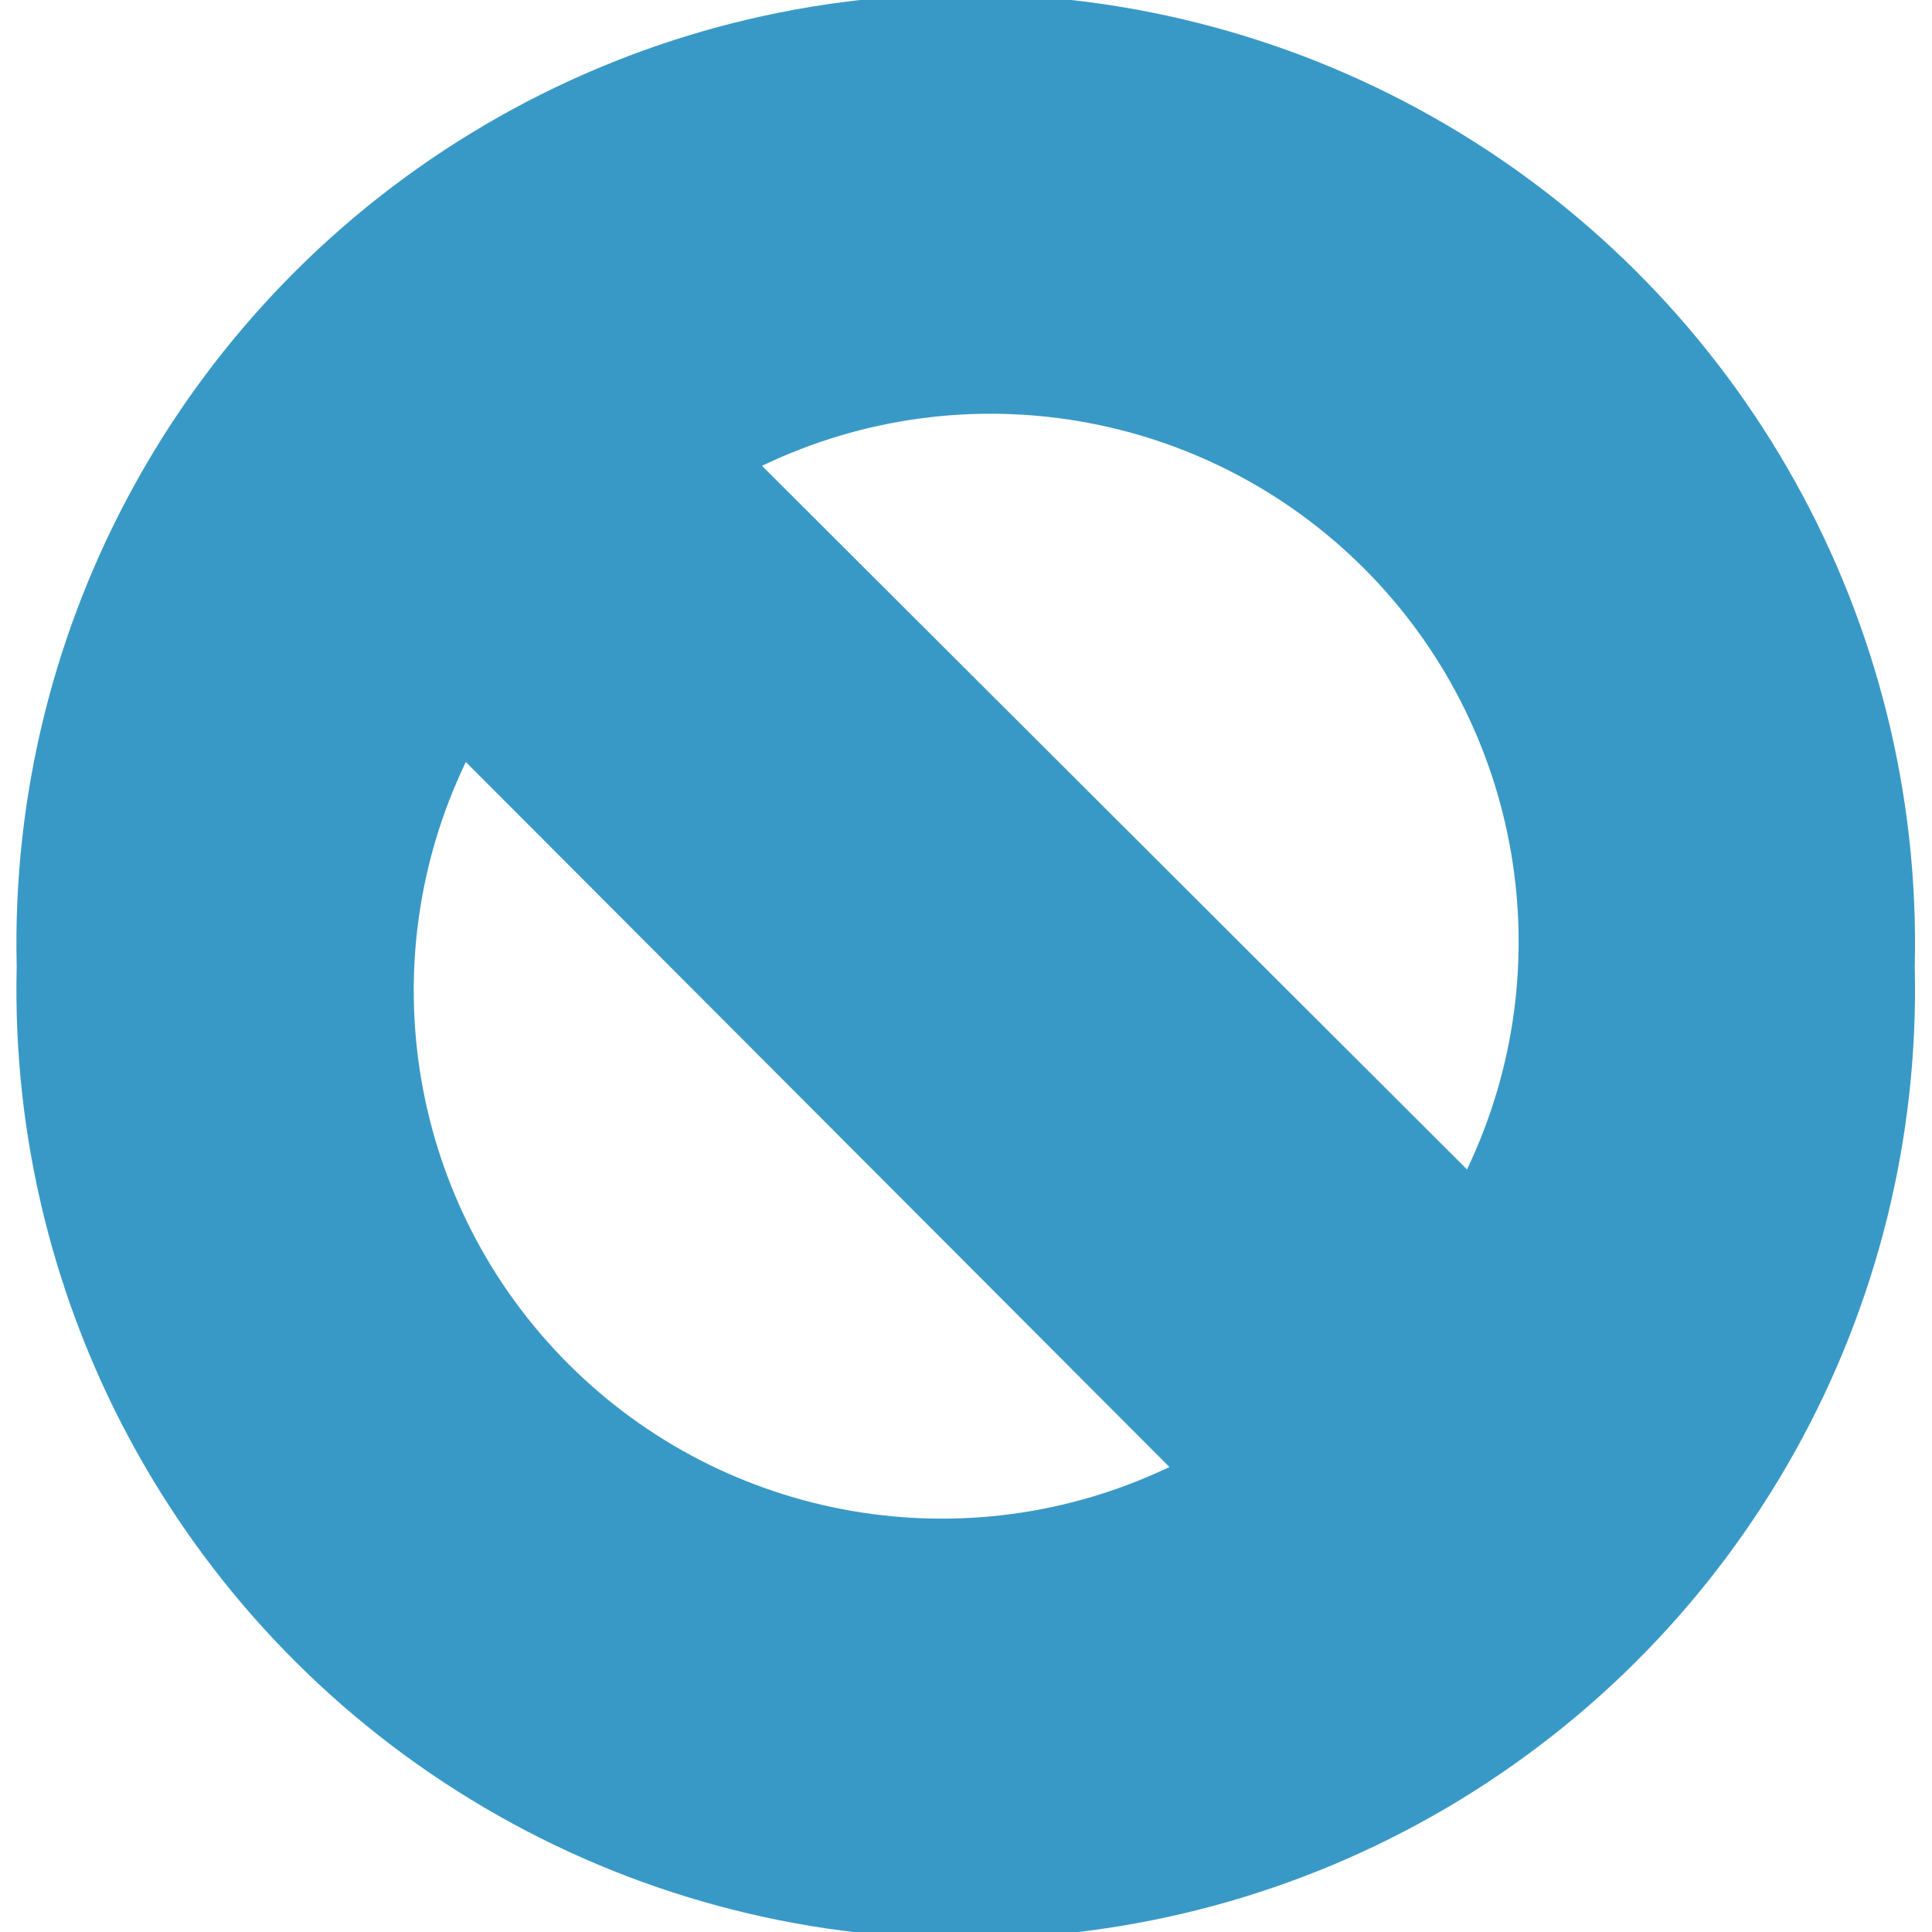
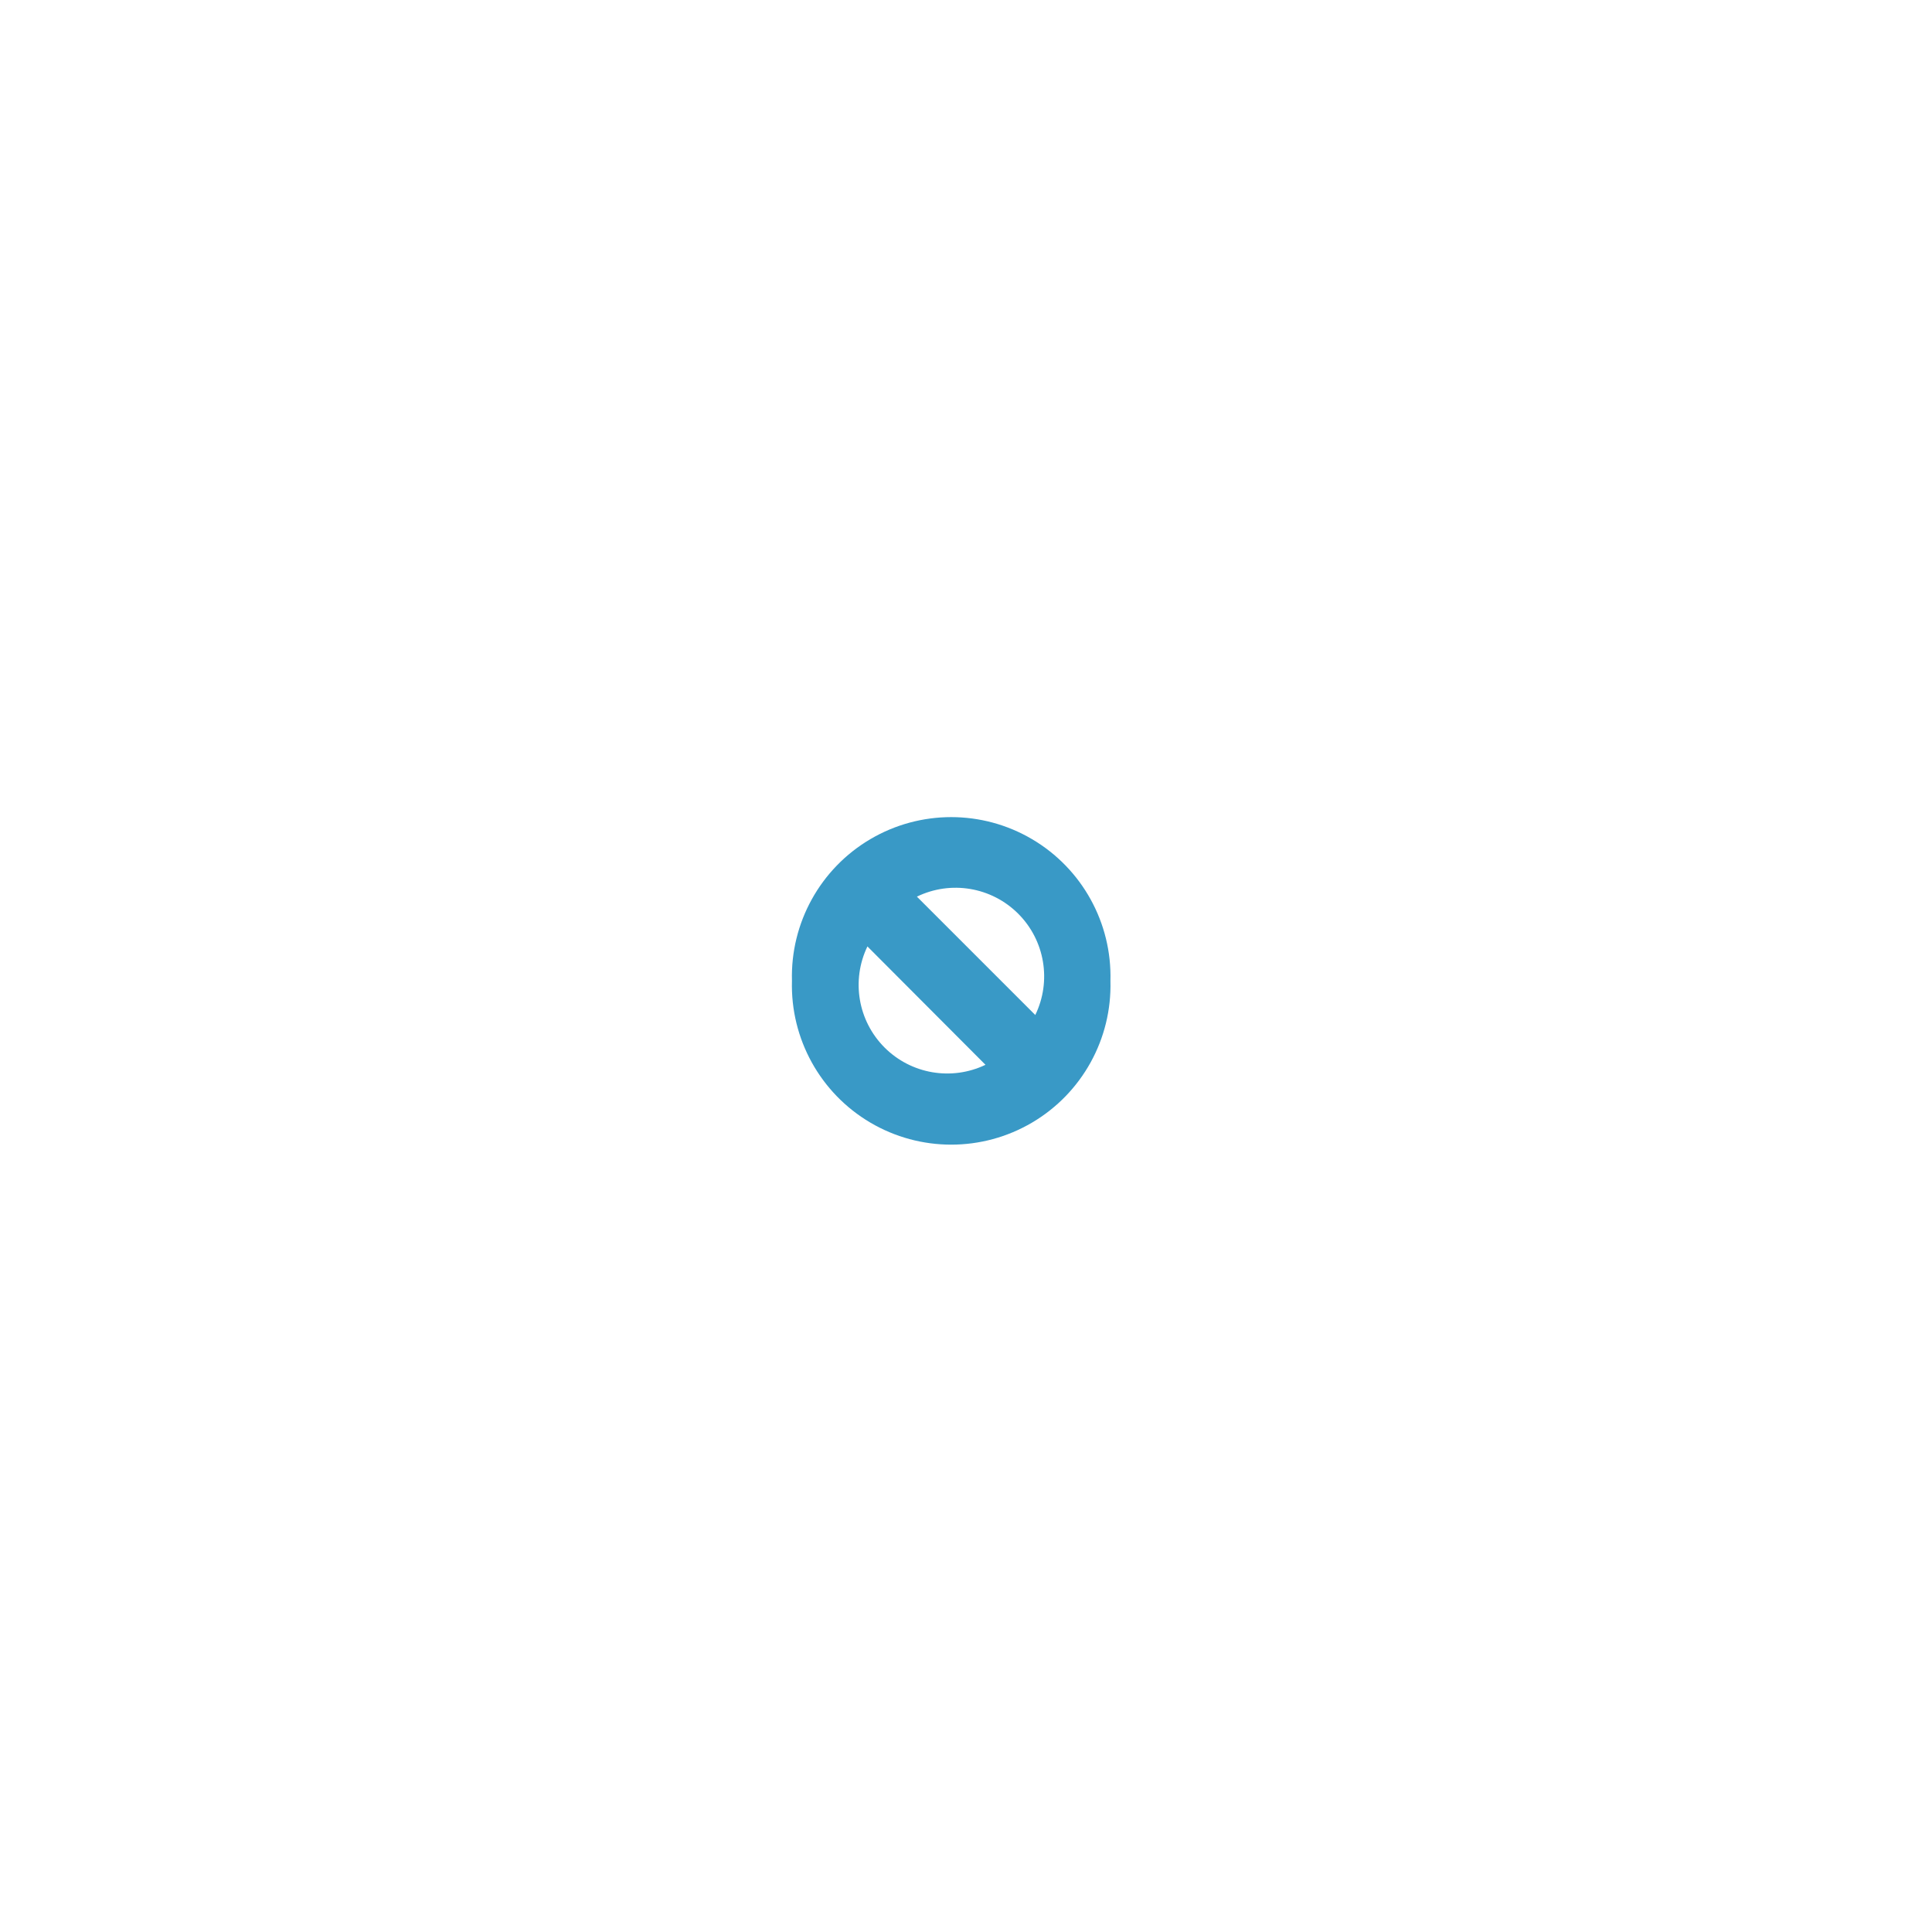
- <svg xmlns="http://www.w3.org/2000/svg" xmlns:ns1="http://schemas.microsoft.com/visio/2003/SVGExtensions/" width="0.193in" height="0.193in" viewBox="0 0 13.894 13.894" xml:space="preserve" color-interpolation-filters="sRGB" class="st2">
-   <ns1:documentProperties ns1:langID="3082" ns1:metric="true" ns1:viewMarkup="false" />
+ <svg xmlns="http://www.w3.org/2000/svg" xmlns:ns1="http://schemas.microsoft.com/visio/2003/SVGExtensions/" width="0.857in" height="0.857in" viewBox="0 0 61.695 61.695" xml:space="preserve" color-interpolation-filters="sRGB" class="st2">
+   <ns1:documentProperties ns1:langID="3082" />
  <style type="text/css">
	
		.st1 {fill:#3999c6;stroke:none;stroke-linecap:round;stroke-linejoin:round;stroke-width:0.24}
		.st2 {fill:none;fill-rule:evenodd;font-size:12px;overflow:visible;stroke-linecap:square;stroke-miterlimit:3}
	
	</style>
  <g ns1:mID="0" ns1:index="1" ns1:groupContext="foregroundPage">
-     <ns1:pageProperties ns1:drawingScale="1" ns1:pageScale="1" ns1:drawingUnits="19" ns1:shadowOffsetX="9" ns1:shadowOffsetY="-9" />
-     <g id="shape44-1" ns1:mID="44" ns1:groupContext="shape" transform="translate(0.12,-0.12)">
+     <ns1:pageProperties ns1:drawingScale="1" ns1:pageScale="1" ns1:drawingUnits="19" ns1:shadowOffsetX="8.99996" ns1:shadowOffsetY="-8.99996" />
+     <g id="shape55-1" ns1:mID="55" ns1:groupContext="shape" transform="translate(25.2897,-25.1673)">
      <ns1:userDefs>
        <ns1:ud ns1:nameU="MaxThicknessPercent" ns1:prompt="" ns1:val="VT0(0.6000600060006):26" />
        <ns1:ud ns1:nameU="visVersion" ns1:prompt="" ns1:val="VT0(15):26" />
      </ns1:userDefs>
-       <path d="M13.65 7.07 A6.827 6.827 -180 1 0 0 7.07 A6.827 6.827 -180 1 0 13.65 7.07 ZM3.23 5.6 A3.797 3.797        -180 0 0 8.29 10.67 L3.23 5.6 ZM10.43 8.53 A3.797 3.797 -180 0 0 5.36 3.47 L10.43 8.53 Z" class="st1" />
+       <path d="M10.17 56.49 A5.087 5.087 -180 1 0 -0 56.49 A5.087 5.087 -180 1 0 10.17 56.49 ZM2.41 55.39 A2.829        2.829 -180 0 0 6.18 59.17 L2.41 55.39 ZM7.77 57.58 A2.829 2.829 -180 0 0 3.99 53.8 L7.77 57.58 Z" class="st1" />
    </g>
  </g>
</svg>
